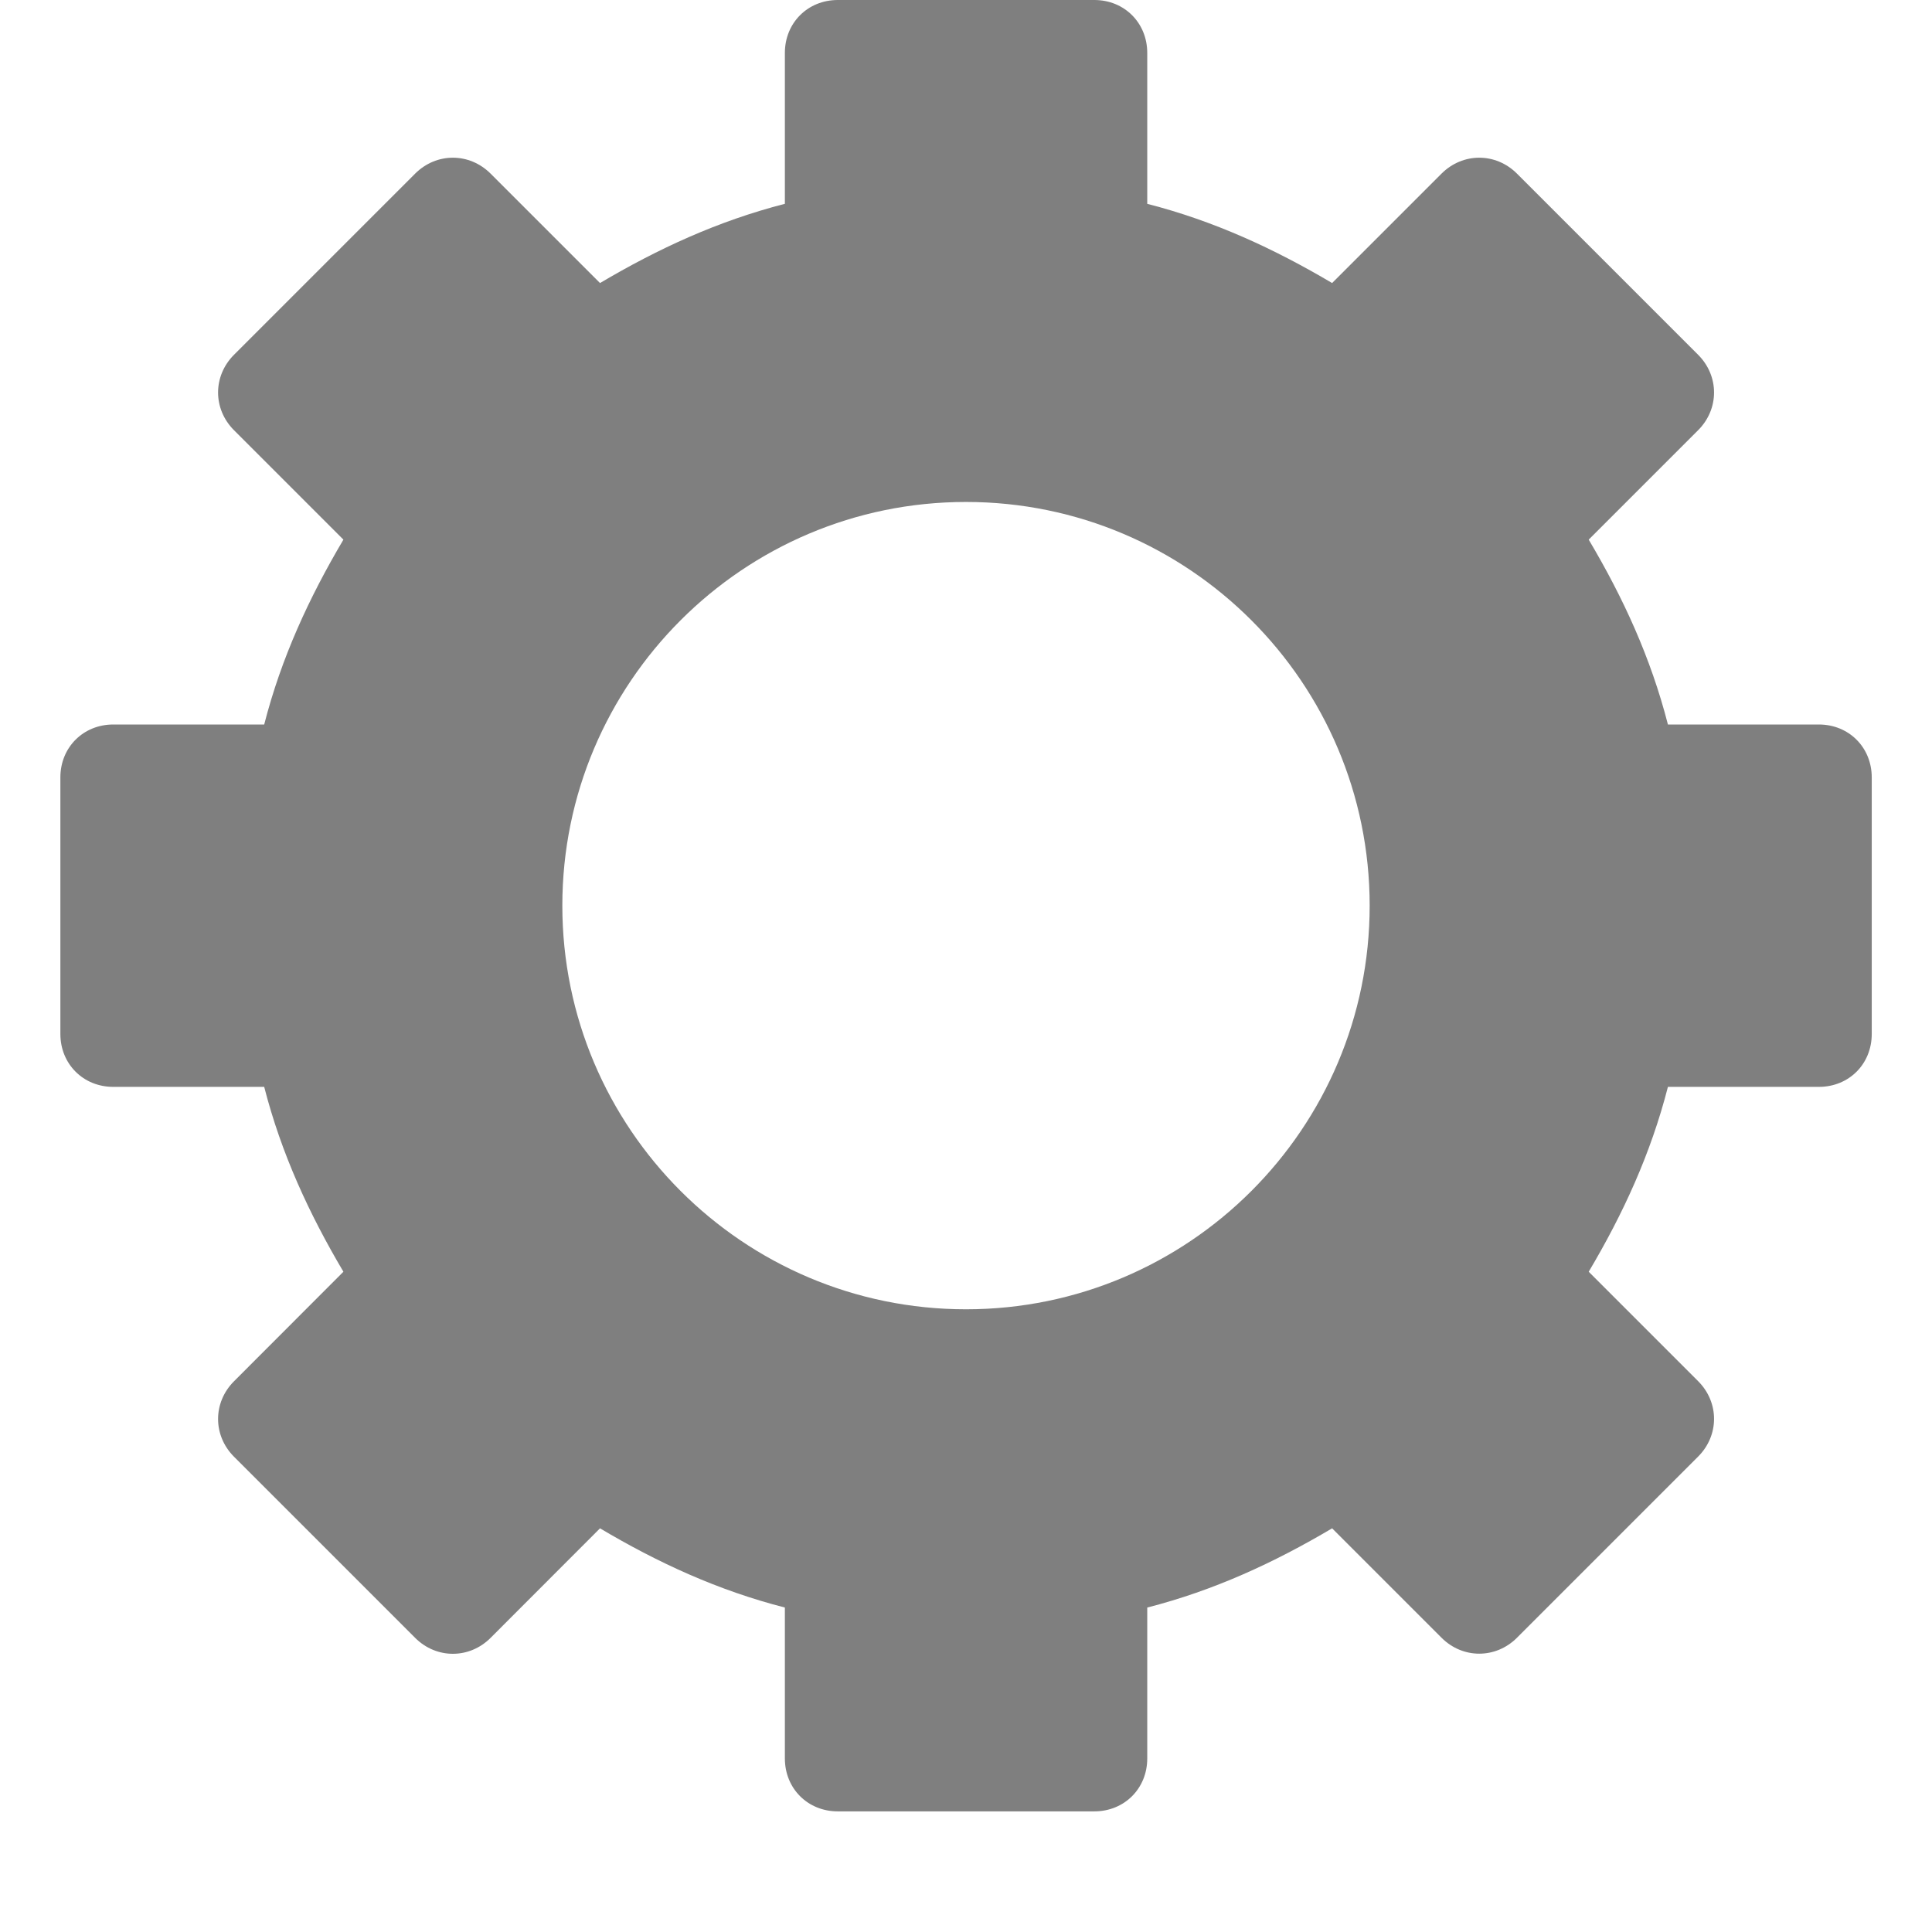
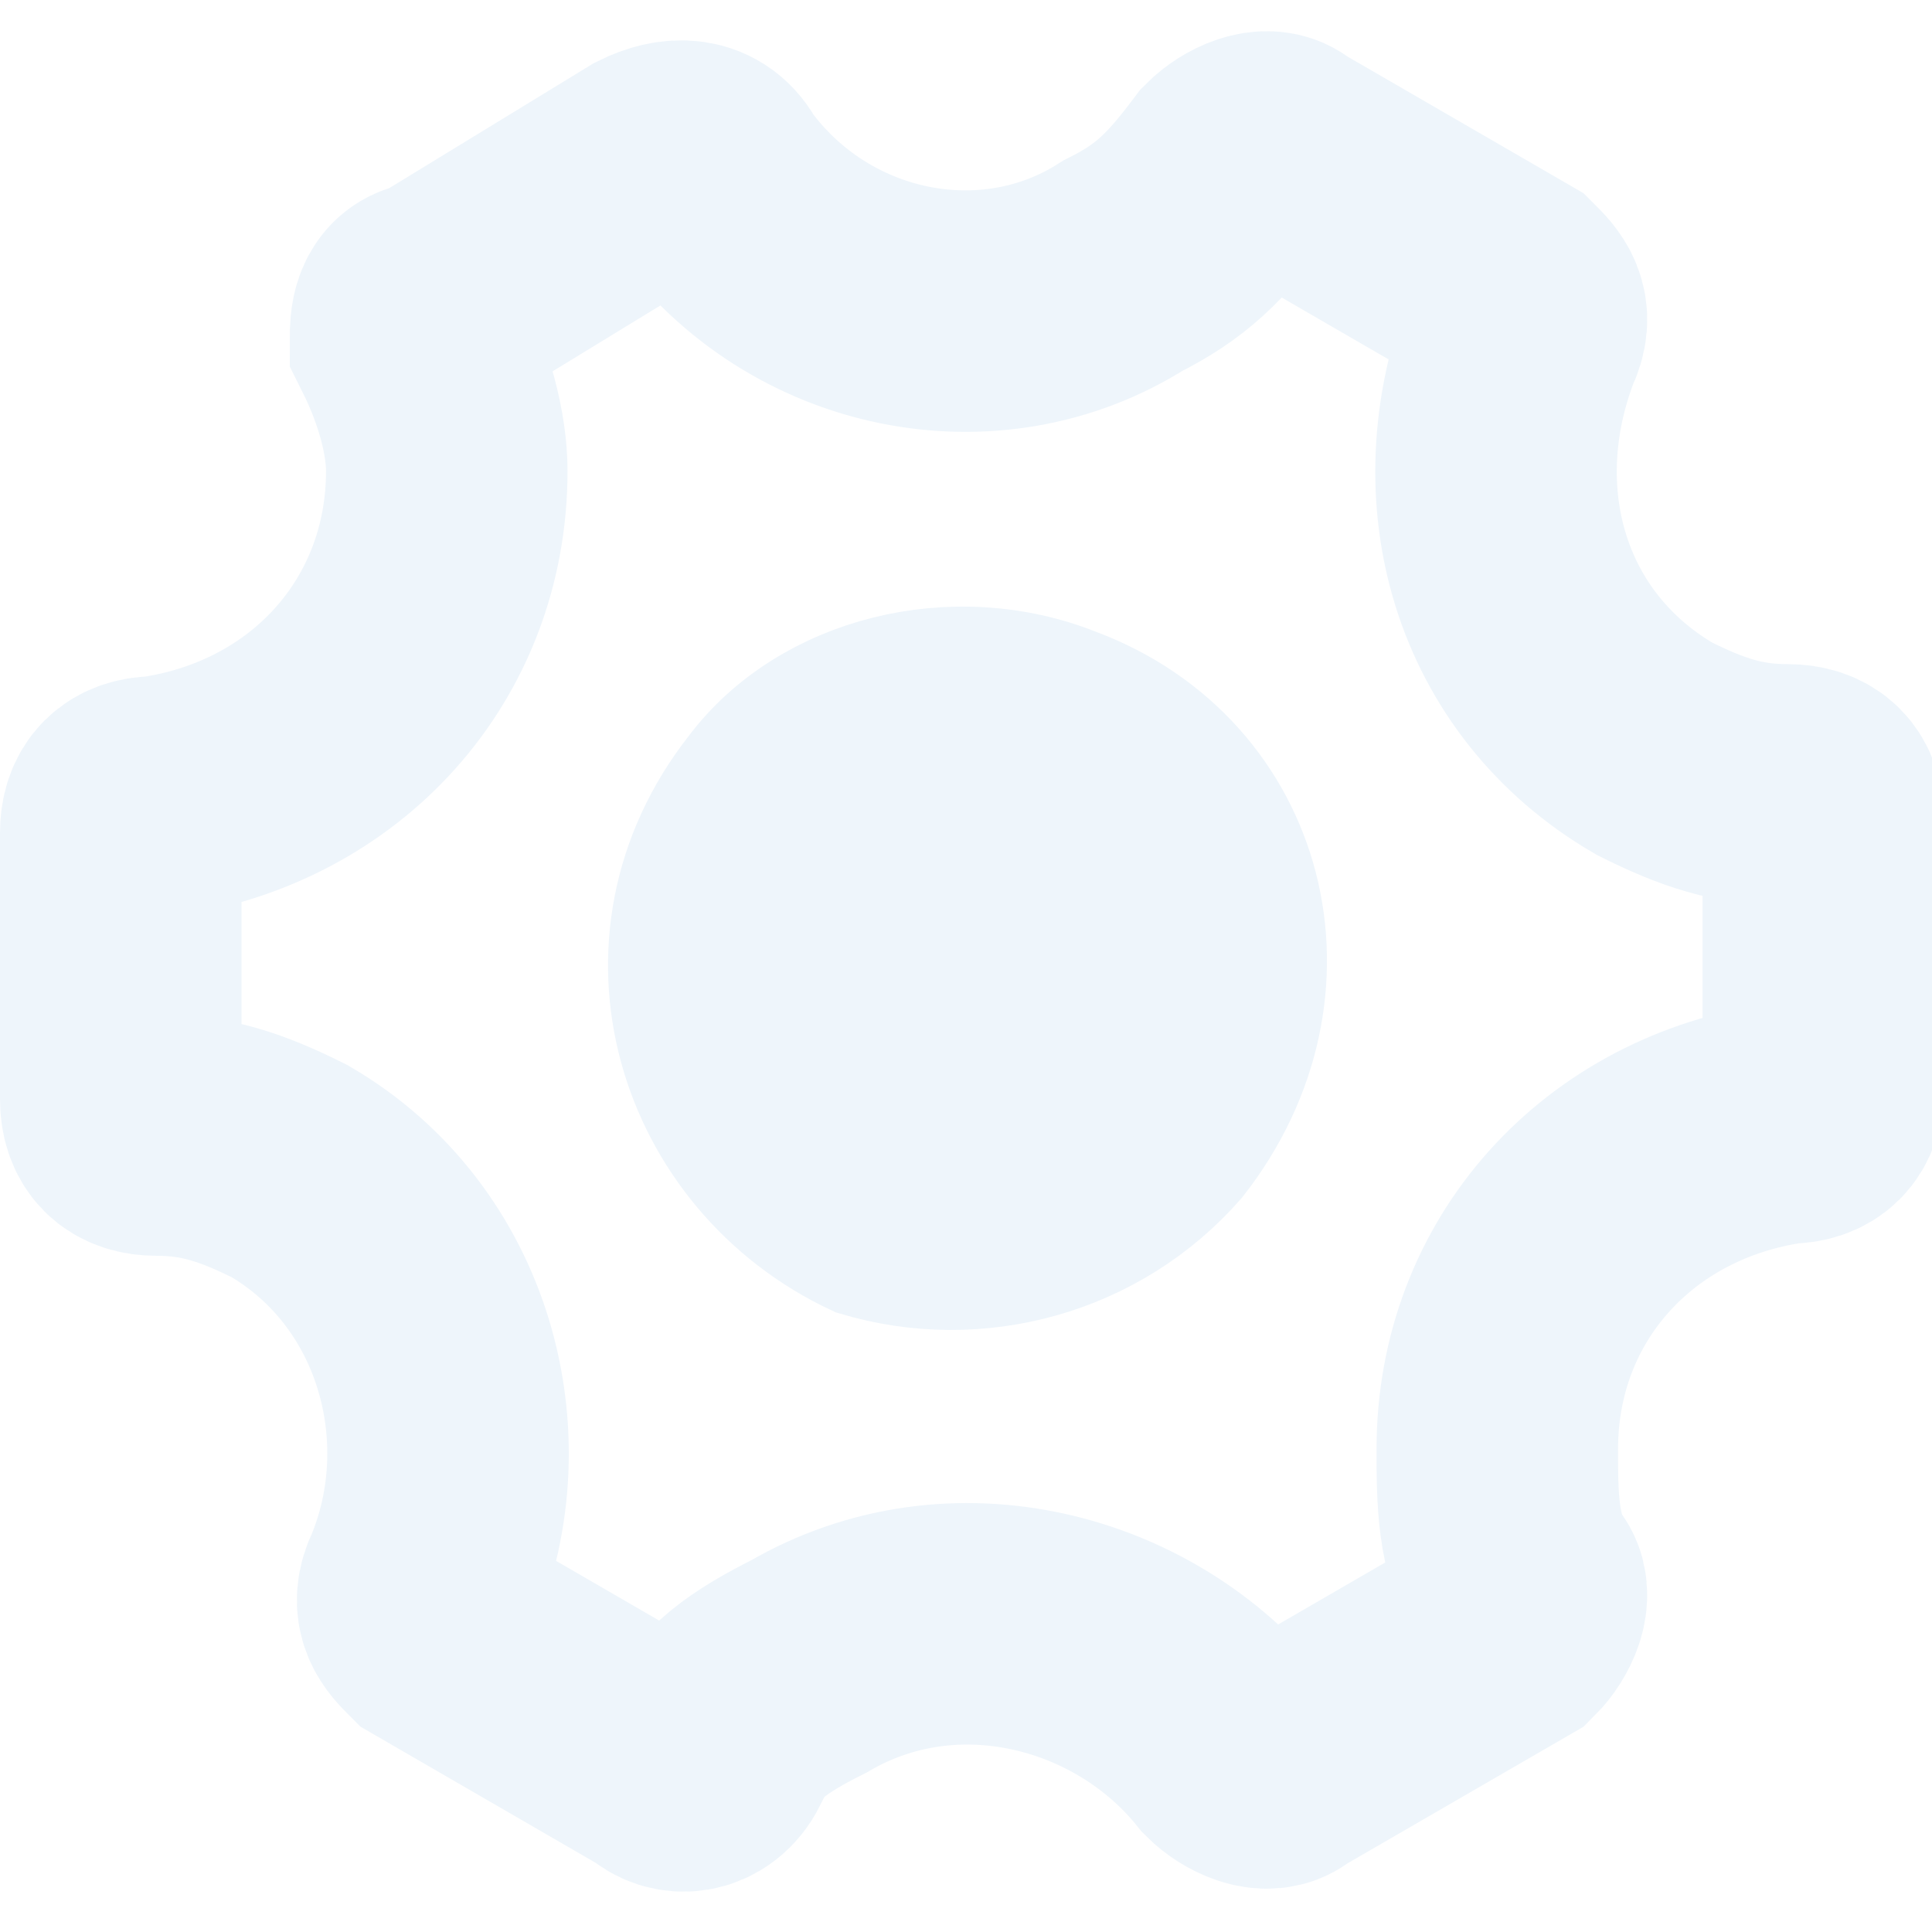
- <svg xmlns="http://www.w3.org/2000/svg" height="16" width="16" version="1.0">
-   <g opacity=".5" transform="translate(0 -.056)">
-     <path d="m6.938 0.056c-0.248 0-0.438 0.189-0.438 0.438v1.25c-0.554 0.142-1.051 0.372-1.531 0.656l-0.906-0.906c-0.176-0.176-0.449-0.176-0.625 0l-1.5 1.5c-0.176 0.176-0.176 0.449 0 0.625l0.906 0.906c-0.284 0.48-0.514 0.977-0.656 1.531h-1.25c-0.248 0-0.438 0.189-0.438 0.438v2.125c1e-8 0.248 0.189 0.438 0.438 0.438h1.25c0.142 0.554 0.372 1.051 0.656 1.531l-0.906 0.907c-0.176 0.176-0.176 0.449 0 0.625l1.5 1.5c0.176 0.176 0.449 0.176 0.625 0l0.906-0.907c0.48 0.285 0.977 0.514 1.531 0.656v1.25c1e-7 0.248 0.189 0.438 0.438 0.438h2.125c0.248 0 0.438-0.189 0.438-0.438v-1.25c0.554-0.142 1.051-0.372 1.531-0.656l0.906 0.906c0.176 0.176 0.449 0.176 0.625 0l1.5-1.5c0.176-0.176 0.176-0.449 0-0.625l-0.906-0.906c0.285-0.48 0.514-0.977 0.656-1.531h1.25c0.249 0 0.438-0.189 0.438-0.438v-2.125c0-0.248-0.189-0.438-0.438-0.438h-1.25c-0.142-0.554-0.371-1.051-0.656-1.531l0.906-0.906c0.176-0.176 0.176-0.449 0-0.625l-1.5-1.5c-0.176-0.176-0.449-0.176-0.625 0l-0.906 0.906c-0.48-0.284-0.977-0.514-1.531-0.656v-1.25c0-0.248-0.189-0.438-0.438-0.438zm1.062 4.157c1.845 0 3.343 1.498 3.343 3.343 0 1.845-1.498 3.343-3.343 3.343-1.845 0-3.343-1.498-3.343-3.343s1.498-3.343 3.343-3.343z" display="block" />
+ <svg xmlns="http://www.w3.org/2000/svg" version="1.1" id="Layer_1" x="0px" y="0px" viewBox="0 0 16 16" enable-background="new 0 0 16 16" xml:space="preserve">
+   <g transform="matrix(.86667 0 0 .86667 -172.05 -864.43)" display="none">
+     <path d="M200.2,999.7c-0.3,0-0.5,0.2-0.5,0.5v12.8c0,0.3,0.2,0.5,0.5,0.5h15.1c0.3,0,0.5-0.2,0.5-0.5l0-10.5c0-0.3-0.2-0.5-0.5-0.5   l-7.5,0l-2.3-2.3L200.2,999.7z" />
+     <g display="inline">
+       <path fill="none" stroke="#EEF5FB" stroke-width="2" stroke-miterlimit="10" d="M215,1013.6h-14.3c-0.4,0-0.7-0.4-0.7-0.8v-12.2    c0-0.5,0.3-0.8,0.7-0.8h3.1c0.2,0,0.4,0.1,0.5,0.3l2,1.9c0.1,0.2,0.3,0.3,0.5,0.3h8.1c0.4,0,0.7,0.4,0.7,0.8v9.8    C215.7,1013.2,215.4,1013.6,215,1013.6z" />
+       <line fill="none" stroke="#EEF5FB" stroke-width="5" stroke-miterlimit="10" x1="200" y1="1011.9" x2="216.1" y2="1011.9" />
+     </g>
+   </g>
+   <g>
+     <path fill="none" stroke="#EEF5FB" stroke-width="2" stroke-miterlimit="10" d="M3.7,3.9c0,1.4-1,2.5-2.4,2.7C1.1,6.6,1,6.7,1,6.9   l0,2.2c0,0.2,0.1,0.3,0.3,0.3c0.4,0,0.7,0.1,1.1,0.3c1.2,0.7,1.6,2.2,1.1,3.4c-0.1,0.2,0,0.3,0.1,0.4l1.9,1.1   c0.1,0.1,0.3,0.1,0.4-0.1C6,14.2,6.3,14,6.7,13.8c1.2-0.7,2.7-0.3,3.5,0.7c0.1,0.1,0.3,0.2,0.4,0.1l1.9-1.1   c0.1-0.1,0.2-0.3,0.1-0.4c-0.2-0.3-0.2-0.7-0.2-1.1c0-1.4,1-2.5,2.4-2.7c0.2,0,0.3-0.1,0.3-0.3l0-2.2c0-0.2-0.1-0.3-0.3-0.3   c-0.4,0-0.7-0.1-1.1-0.3c-1.2-0.7-1.6-2.1-1.1-3.4c0.1-0.2,0-0.3-0.1-0.4l-1.9-1.1c-0.1-0.1-0.3,0-0.4,0.1C9.9,1.8,9.7,2,9.3,2.2   C8.2,2.9,6.7,2.6,5.9,1.5C5.8,1.3,5.6,1.3,5.4,1.4L3.6,2.5C3.4,2.5,3.4,2.7,3.4,2.8C3.6,3.2,3.7,3.6,3.7,3.9z" />
+     <path fill="#EEF5FB" stroke="#EEF5FB" stroke-miterlimit="10" d="M8.9,5.7c1.6,0.6,2.1,2.5,1,3.9c-0.7,0.8-1.8,1.1-2.8,0.8   C5.6,9.7,5,7.8,6.1,6.4C6.7,5.6,7.9,5.3,8.9,5.7z" />
  </g>
</svg>
